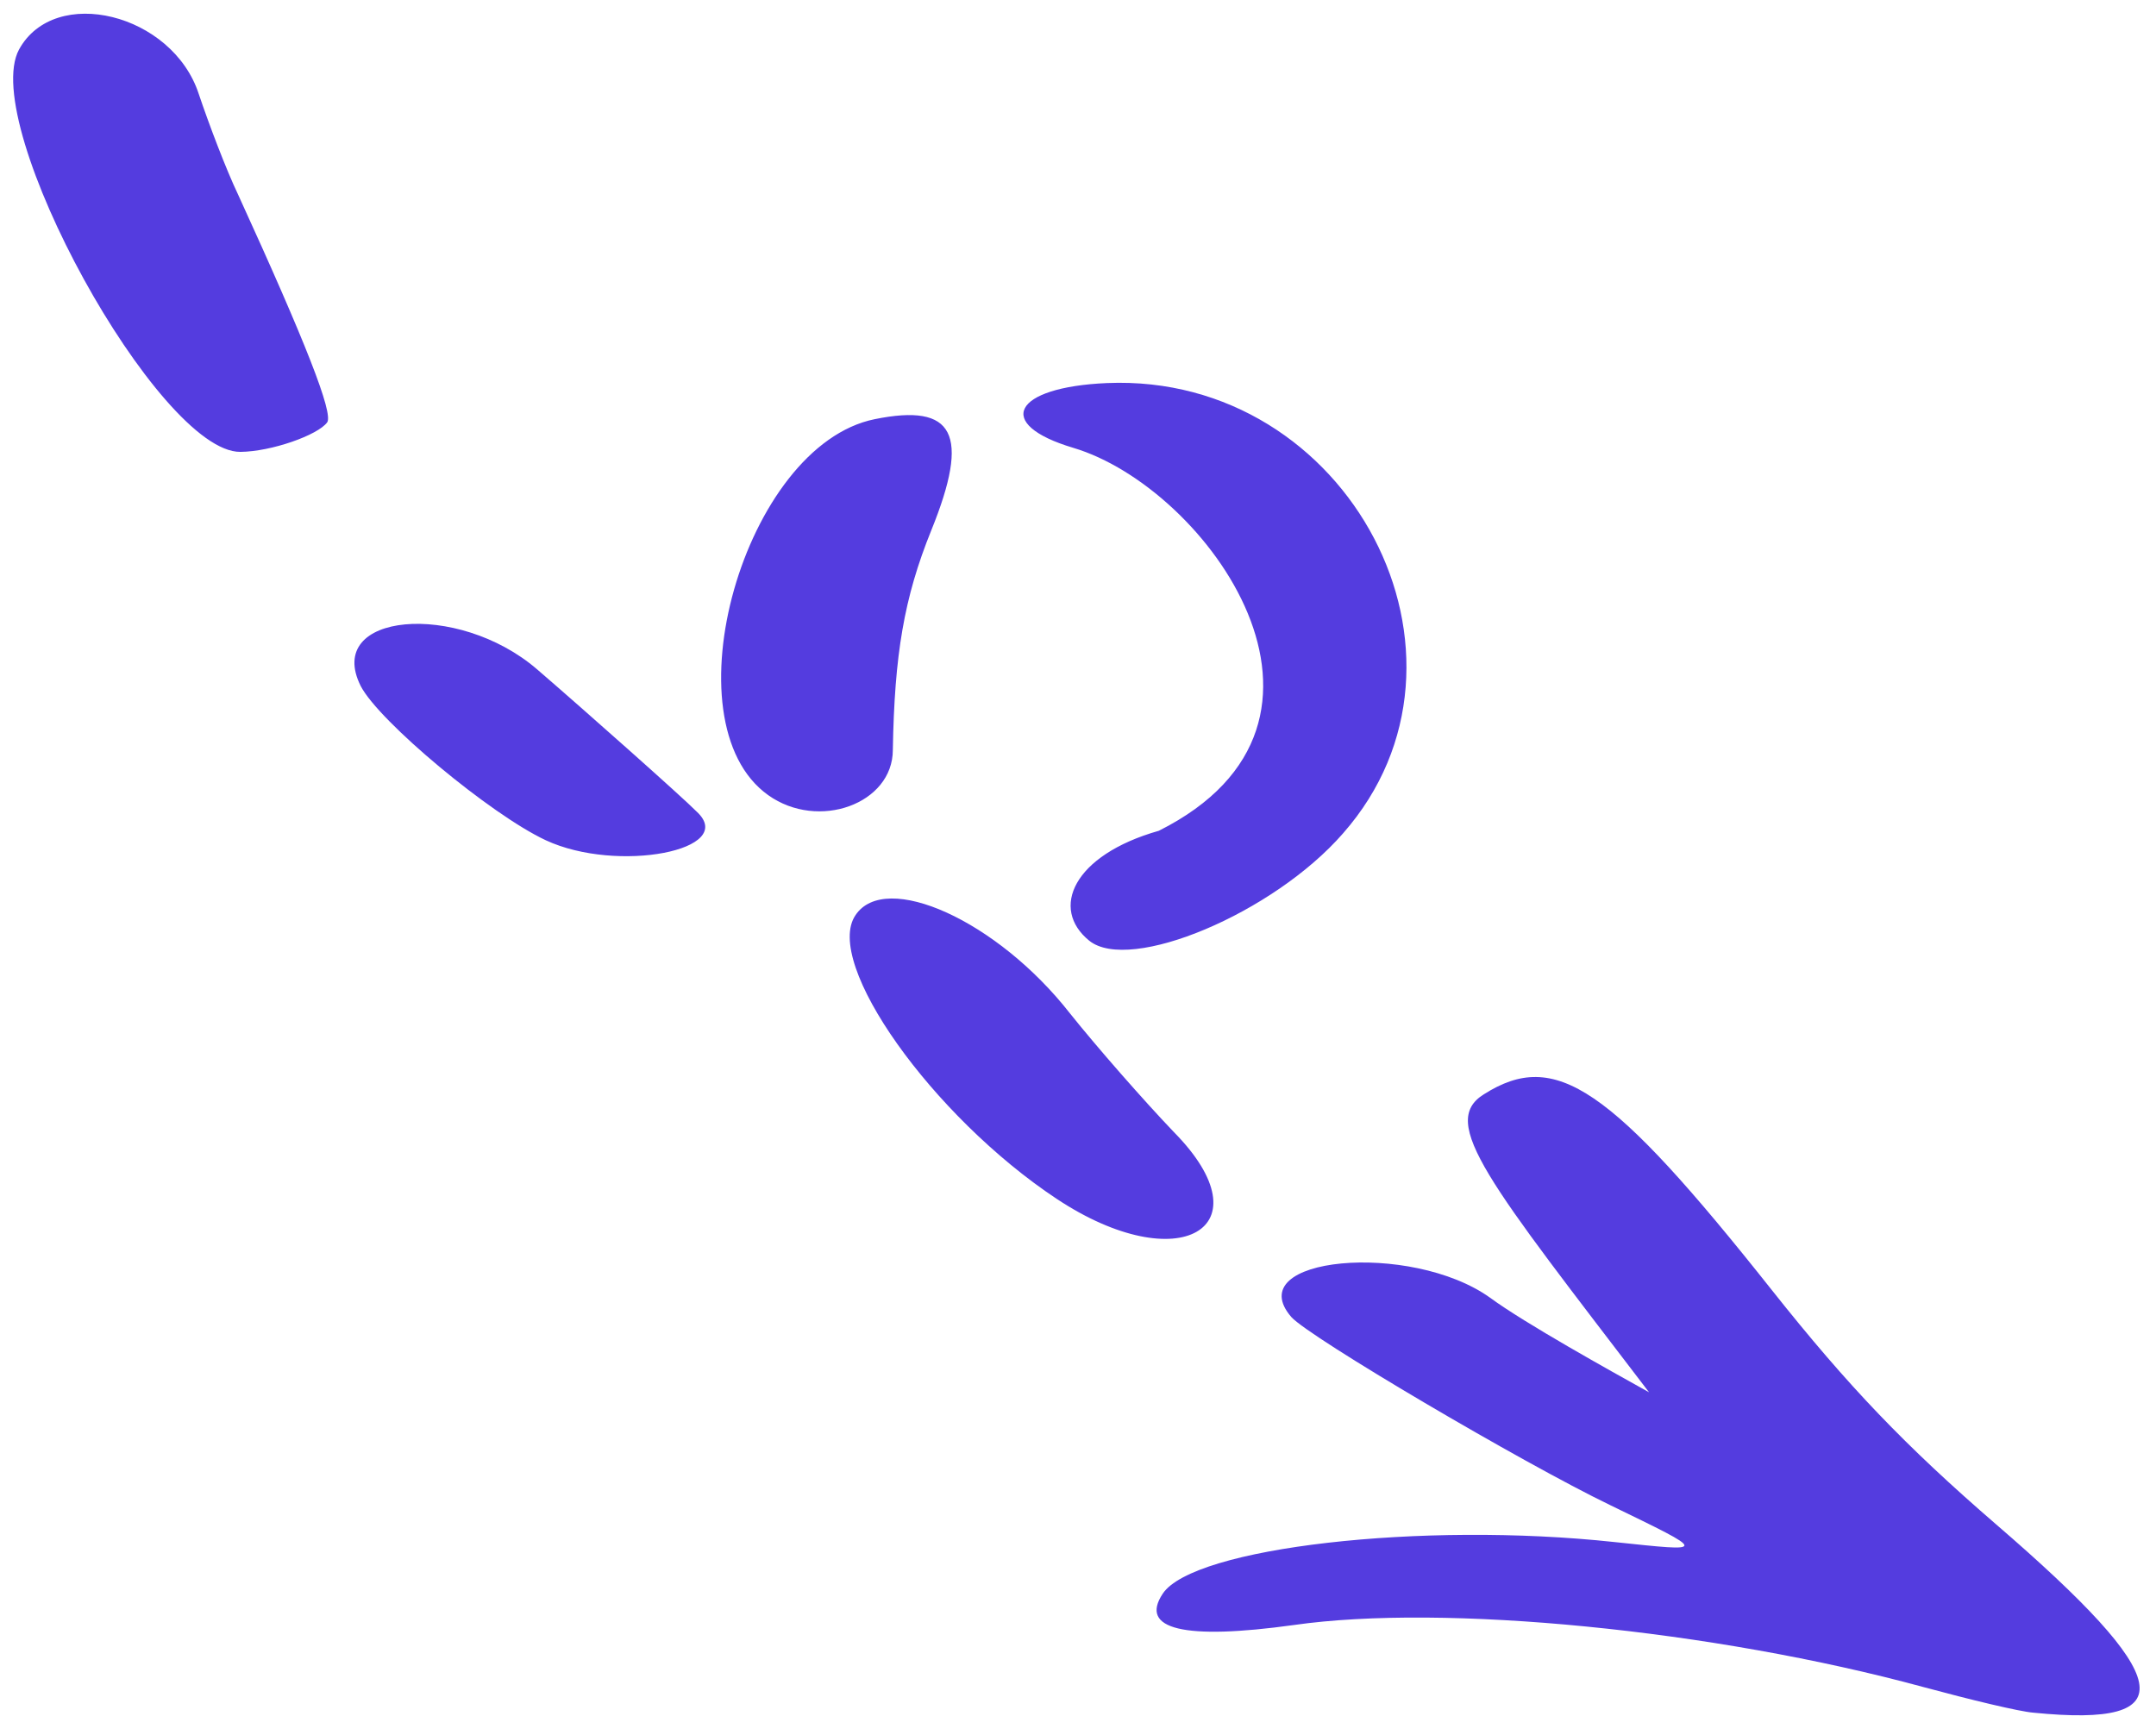
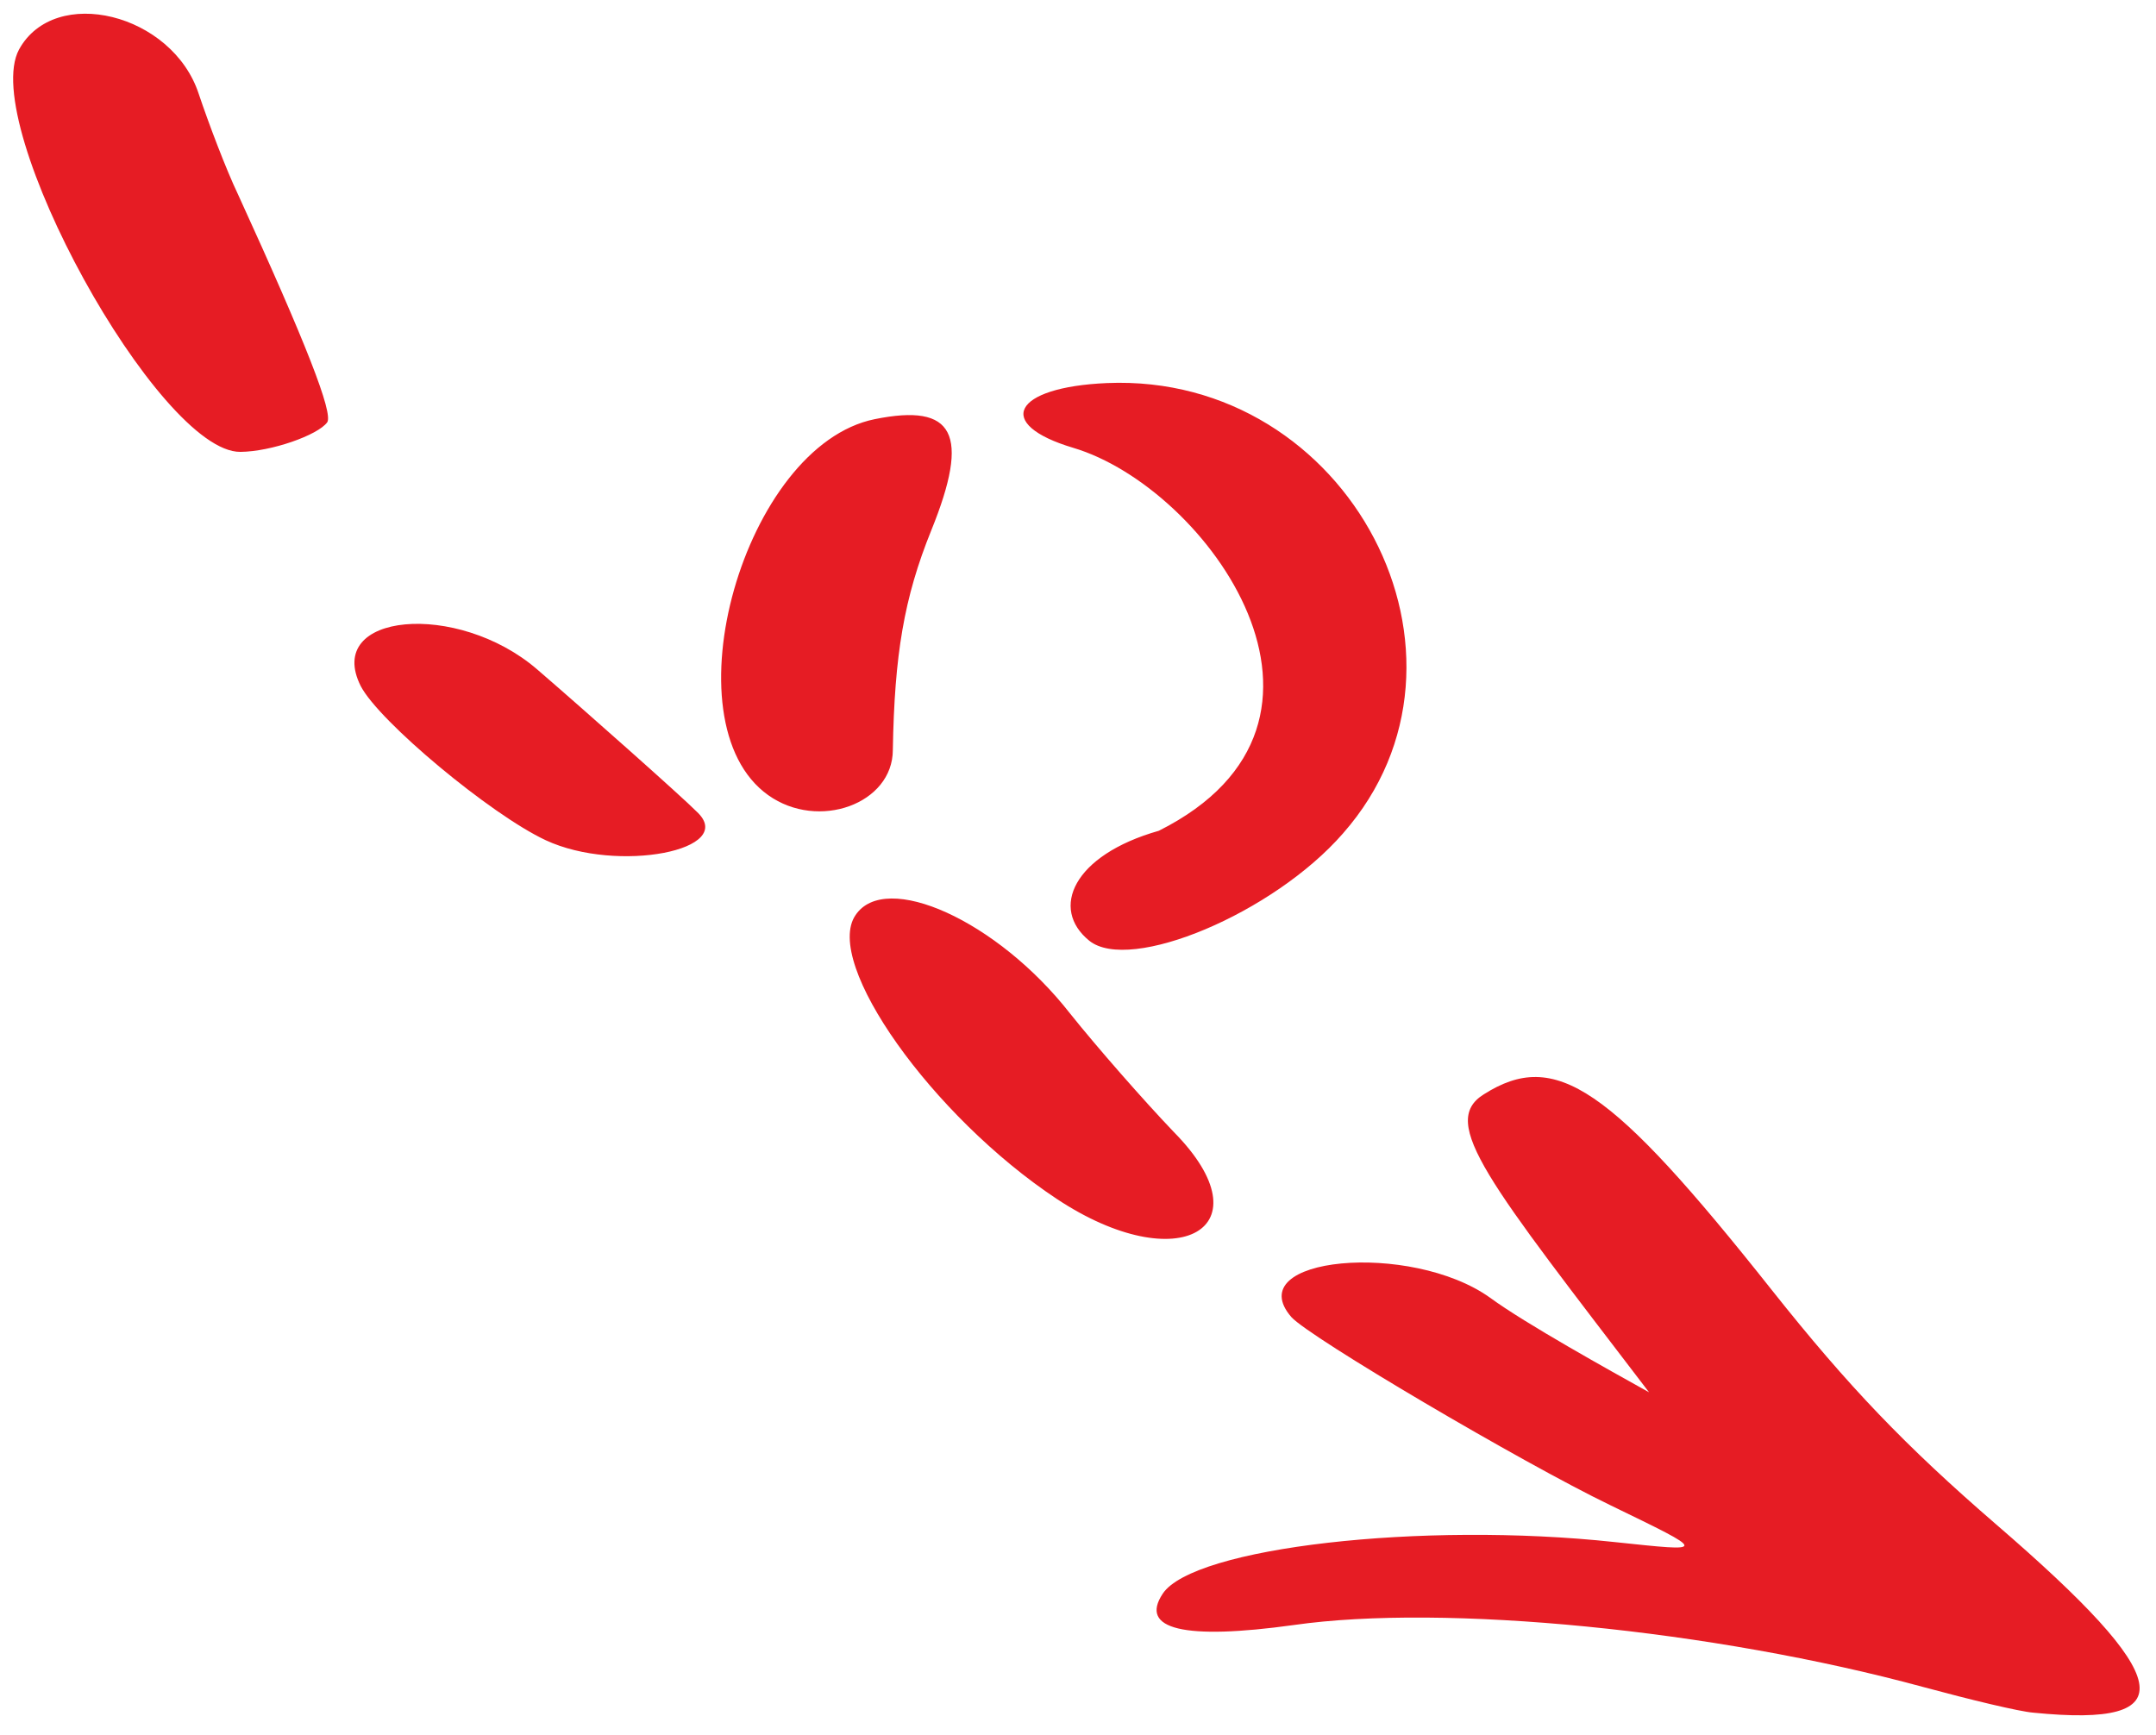
<svg xmlns="http://www.w3.org/2000/svg" width="87" height="70" viewBox="0 0 87 70" fill="none">
-   <path fill-rule="evenodd" clip-rule="evenodd" d="M82.056 69.117C81.483 69.072 79.491 68.59 77.616 68.083C69.131 65.775 58.279 64.711 52.211 65.579C47.783 66.194 45.962 65.757 46.919 64.315C48.153 62.453 57.365 61.392 65.149 62.231C68.937 62.631 68.945 62.67 64.967 60.737C61.44 59.035 52.839 53.969 52.109 53.151C50.004 50.717 56.925 50.079 60.129 52.371C61.549 53.413 64.953 55.301 66.543 56.187C60.07 47.709 58.051 45.299 59.875 44.163C62.767 42.328 64.962 43.817 71.511 52.078C74.596 55.965 76.894 58.359 80.557 61.525C87.782 67.755 88.183 69.728 82.056 69.117ZM42.642 48.382C37.615 45.05 33.216 38.851 34.52 36.935C35.723 35.119 40.243 37.144 43.179 40.9C44.259 42.252 46.147 44.408 47.373 45.69C51.178 49.552 47.575 51.652 42.642 48.382ZM43.954 37.963C42.363 36.674 43.295 34.511 46.761 33.527C55.539 29.129 48.708 19.676 43.306 18.072C40.09 17.112 40.876 15.623 44.67 15.459C54.457 15.046 60.449 26.522 54.195 33.631C51.385 36.86 45.591 39.283 43.954 37.963ZM22.021 33.908C19.796 32.869 15.288 29.109 14.556 27.686C13.069 24.724 18.45 24.238 21.671 27.01C23.526 28.608 27.554 32.183 28.113 32.754C29.797 34.306 24.913 35.256 22.021 33.908ZM30.999 32.089C26.857 29.141 30.033 17.982 35.296 16.916C38.508 16.264 39.162 17.502 37.577 21.409C36.477 24.129 36.095 26.422 36.028 30.264C36.026 32.439 33.024 33.531 30.999 32.089ZM9.7 18.236C6.401 18.261 -0.874 5.03 0.768 1.998C2.209 -0.631 6.959 0.542 8.02 3.791C8.426 4.998 9.12 6.832 9.611 7.86C12.36 13.87 13.451 16.67 13.204 17.043C12.826 17.562 10.946 18.225 9.7 18.236Z" fill="#543CDF" />
+   <path fill-rule="evenodd" clip-rule="evenodd" d="M82.056 69.117C81.483 69.072 79.491 68.59 77.616 68.083C69.131 65.775 58.279 64.711 52.211 65.579C47.783 66.194 45.962 65.757 46.919 64.315C48.153 62.453 57.365 61.392 65.149 62.231C68.937 62.631 68.945 62.67 64.967 60.737C61.44 59.035 52.839 53.969 52.109 53.151C50.004 50.717 56.925 50.079 60.129 52.371C61.549 53.413 64.953 55.301 66.543 56.187C60.07 47.709 58.051 45.299 59.875 44.163C62.767 42.328 64.962 43.817 71.511 52.078C74.596 55.965 76.894 58.359 80.557 61.525C87.782 67.755 88.183 69.728 82.056 69.117ZM42.642 48.382C37.615 45.05 33.216 38.851 34.52 36.935C35.723 35.119 40.243 37.144 43.179 40.9C44.259 42.252 46.147 44.408 47.373 45.69C51.178 49.552 47.575 51.652 42.642 48.382ZM43.954 37.963C42.363 36.674 43.295 34.511 46.761 33.527C55.539 29.129 48.708 19.676 43.306 18.072C40.09 17.112 40.876 15.623 44.67 15.459C54.457 15.046 60.449 26.522 54.195 33.631C51.385 36.86 45.591 39.283 43.954 37.963ZM22.021 33.908C19.796 32.869 15.288 29.109 14.556 27.686C13.069 24.724 18.45 24.238 21.671 27.01C23.526 28.608 27.554 32.183 28.113 32.754C29.797 34.306 24.913 35.256 22.021 33.908ZM30.999 32.089C26.857 29.141 30.033 17.982 35.296 16.916C38.508 16.264 39.162 17.502 37.577 21.409C36.477 24.129 36.095 26.422 36.028 30.264C36.026 32.439 33.024 33.531 30.999 32.089ZM9.7 18.236C6.401 18.261 -0.874 5.03 0.768 1.998C2.209 -0.631 6.959 0.542 8.02 3.791C8.426 4.998 9.12 6.832 9.611 7.86C12.36 13.87 13.451 16.67 13.204 17.043C12.826 17.562 10.946 18.225 9.7 18.236Z" fill="#E61C24" />
</svg>
